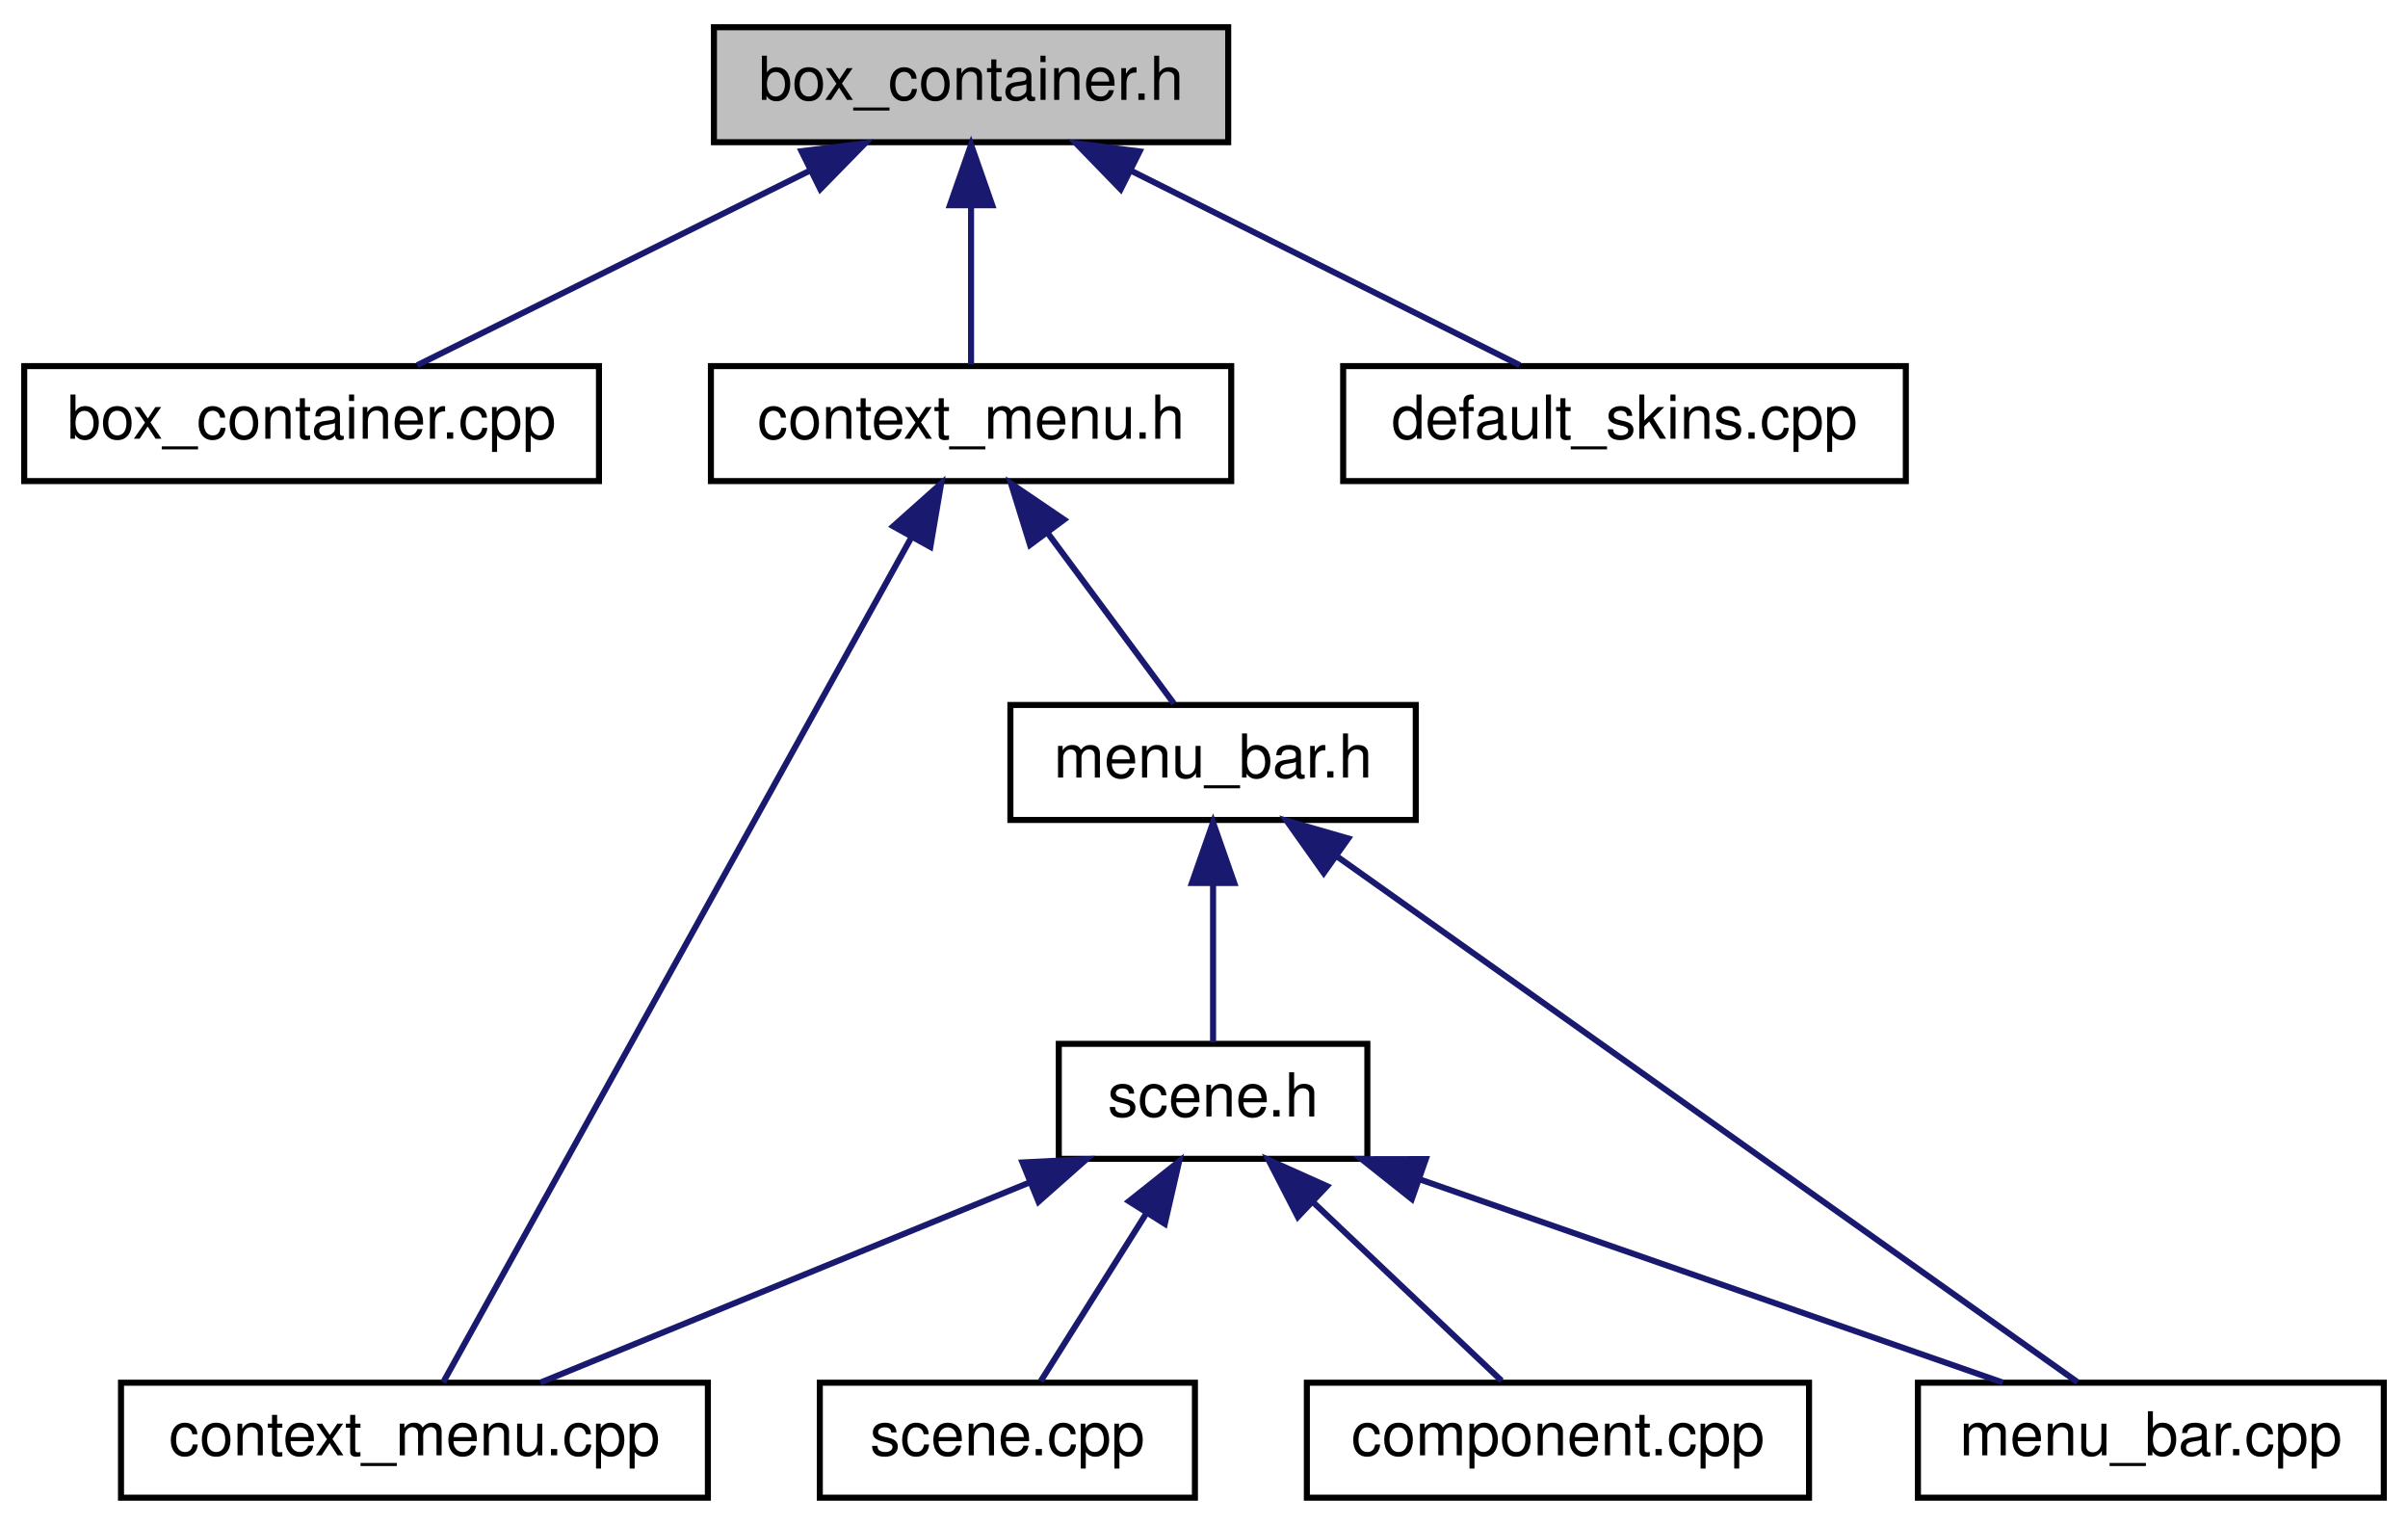
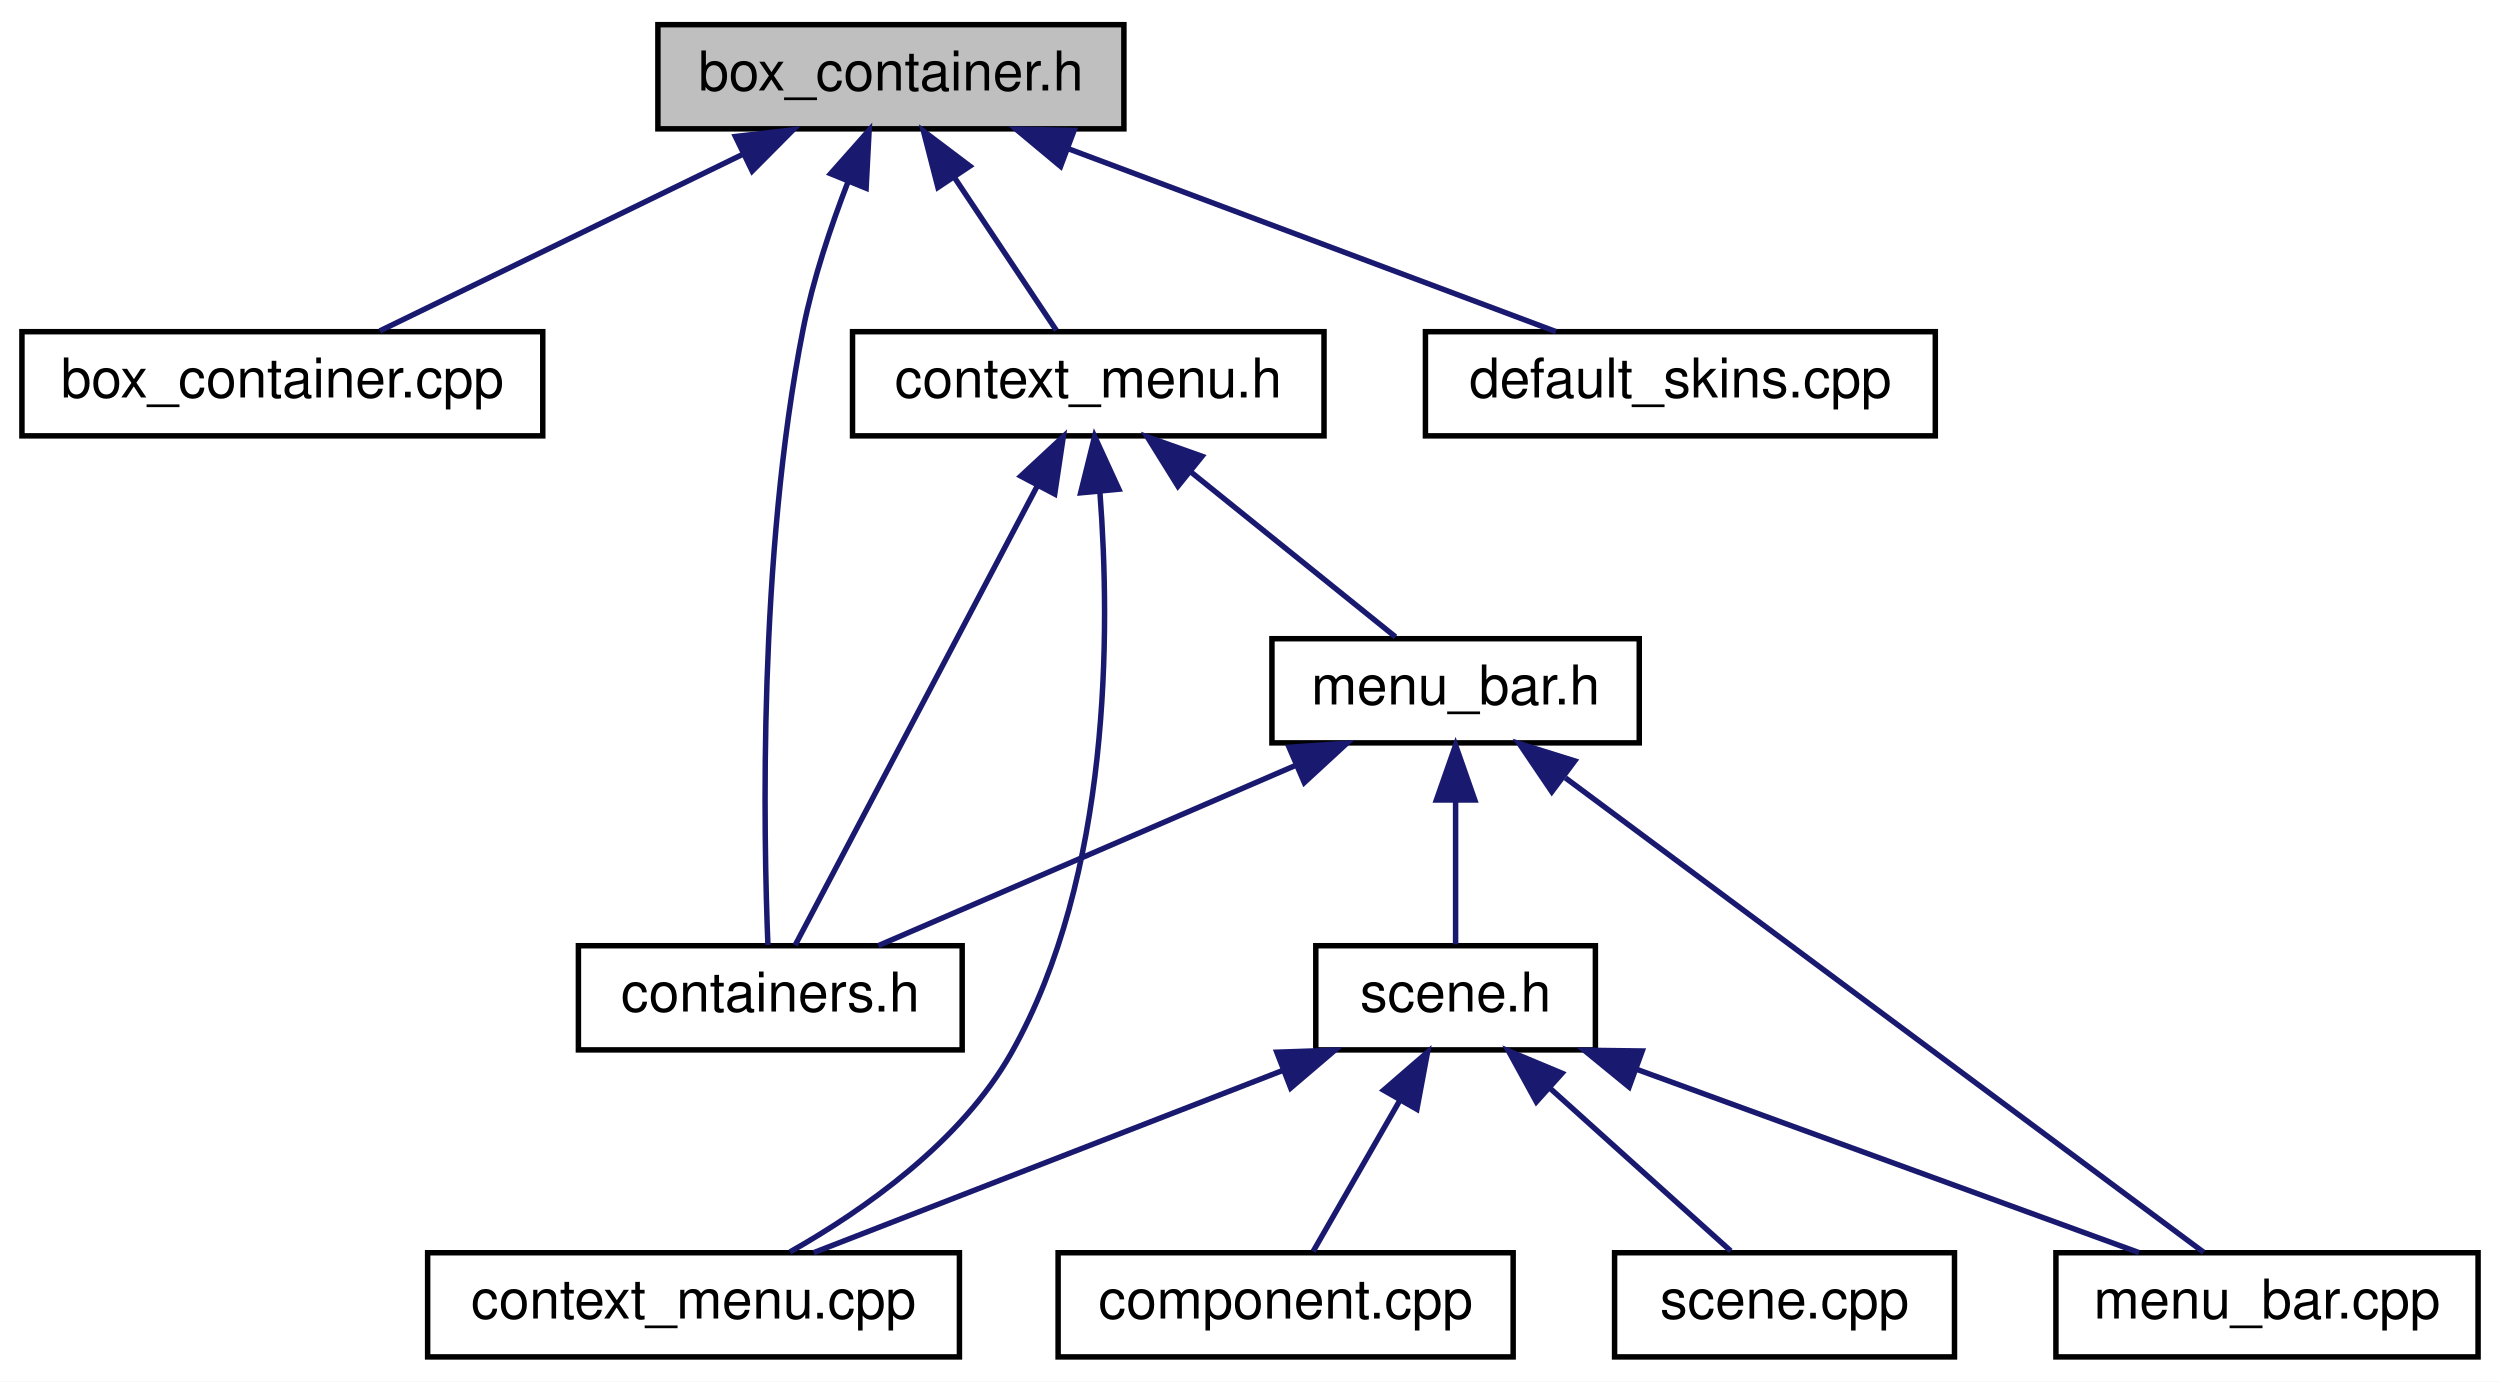
- <svg xmlns="http://www.w3.org/2000/svg" xmlns:xlink="http://www.w3.org/1999/xlink" width="398pt" height="252pt" viewBox="0.00 0.00 398.00 252.00">
+ <svg xmlns="http://www.w3.org/2000/svg" xmlns:xlink="http://www.w3.org/1999/xlink" width="456pt" height="252pt" viewBox="0.00 0.00 456.00 252.00">
  <g id="graph0" class="graph" transform="scale(1 1) rotate(0) translate(4 248)">
-     <polygon fill="white" stroke="transparent" points="-4,4 -4,-248 394,-248 394,4 -4,4" />
+     <polygon fill="white" stroke="transparent" points="-4,4 -4,-248 452,-248 452,4 -4,4" />
    <g id="node1" class="node">
      <g id="a_node1">
        <a xlink:title=" ">
-           <polygon fill="#bfbfbf" stroke="black" points="114,-224.5 114,-243.5 199,-243.5 199,-224.5 114,-224.5" />
-           <text text-anchor="middle" x="156.5" y="-231.5" font-family="Helvetica,sans-Serif" font-size="10.00">box_container.h</text>
+           <polygon fill="#bfbfbf" stroke="black" points="116,-224.5 116,-243.5 201,-243.5 201,-224.5 116,-224.5" />
+           <text text-anchor="middle" x="158.5" y="-231.5" font-family="Helvetica,sans-Serif" font-size="10.00">box_container.h</text>
        </a>
      </g>
    </g>
    <g id="node2" class="node">
      <g id="a_node2">
        <a xlink:href="box__container_8cpp.html" target="_top" xlink:title=" ">
          <polygon fill="white" stroke="black" points="0,-168.5 0,-187.5 95,-187.5 95,-168.5 0,-168.5" />
          <text text-anchor="middle" x="47.5" y="-175.5" font-family="Helvetica,sans-Serif" font-size="10.00">box_container.cpp</text>
        </a>
      </g>
    </g>
    <g id="edge1" class="edge">
-       <path fill="none" stroke="midnightblue" d="M129.98,-219.86C109.77,-209.85 82.51,-196.35 64.97,-187.65" />
-       <polygon fill="midnightblue" stroke="midnightblue" points="128.47,-223.02 138.99,-224.32 131.58,-216.75 128.47,-223.02" />
+       <path fill="none" stroke="midnightblue" d="M131.49,-219.86C110.91,-209.85 83.16,-196.35 65.29,-187.65" />
+       <polygon fill="midnightblue" stroke="midnightblue" points="130.14,-223.1 140.67,-224.32 133.2,-216.8 130.14,-223.1" />
    </g>
    <g id="node3" class="node">
      <g id="a_node3">
-         <a xlink:href="context__menu_8h.html" target="_top" xlink:title=" ">
-           <polygon fill="white" stroke="black" points="113.5,-168.5 113.5,-187.5 199.5,-187.5 199.5,-168.5 113.5,-168.5" />
-           <text text-anchor="middle" x="156.5" y="-175.5" font-family="Helvetica,sans-Serif" font-size="10.00">context_menu.h</text>
+         <a xlink:href="containers_8h.html" target="_top" xlink:title=" ">
+           <polygon fill="white" stroke="black" points="101.5,-56.5 101.5,-75.5 171.5,-75.5 171.5,-56.5 101.5,-56.5" />
+           <text text-anchor="middle" x="136.5" y="-63.5" font-family="Helvetica,sans-Serif" font-size="10.00">containers.h</text>
        </a>
      </g>
    </g>
    <g id="edge2" class="edge">
-       <path fill="none" stroke="midnightblue" d="M156.5,-213.8C156.5,-204.91 156.5,-194.78 156.5,-187.75" />
-       <polygon fill="midnightblue" stroke="midnightblue" points="153,-214.08 156.5,-224.08 160,-214.08 153,-214.08" />
-     </g>
-     <g id="node10" class="node">
-       <g id="a_node10">
-         <a xlink:href="default__skins_8cpp.html" target="_top" xlink:title=" ">
-           <polygon fill="white" stroke="black" points="218,-168.5 218,-187.5 311,-187.5 311,-168.5 218,-168.5" />
-           <text text-anchor="middle" x="264.5" y="-175.5" font-family="Helvetica,sans-Serif" font-size="10.00">default_skins.cpp</text>
-         </a>
-       </g>
-     </g>
-     <g id="edge11" class="edge">
-       <path fill="none" stroke="midnightblue" d="M183.05,-219.73C203.05,-209.73 229.89,-196.31 247.19,-187.65" />
-       <polygon fill="midnightblue" stroke="midnightblue" points="181.23,-216.72 173.85,-224.32 184.36,-222.98 181.23,-216.72" />
+       <path fill="none" stroke="midnightblue" d="M150.66,-214.79C147.55,-206.73 144.29,-197.05 142.5,-188 134.28,-146.53 135.27,-95.59 136.07,-75.61" />
+       <polygon fill="midnightblue" stroke="midnightblue" points="147.5,-216.32 154.53,-224.25 153.98,-213.67 147.5,-216.32" />
    </g>
    <g id="node4" class="node">
      <g id="a_node4">
-         <a xlink:href="context__menu_8cpp.html" target="_top" xlink:title=" ">
-           <polygon fill="white" stroke="black" points="16,-0.5 16,-19.5 113,-19.5 113,-0.5 16,-0.5" />
-           <text text-anchor="middle" x="64.5" y="-7.5" font-family="Helvetica,sans-Serif" font-size="10.00">context_menu.cpp</text>
+         <a xlink:href="context__menu_8h.html" target="_top" xlink:title=" ">
+           <polygon fill="white" stroke="black" points="151.5,-168.5 151.5,-187.5 237.5,-187.5 237.5,-168.5 151.5,-168.5" />
+           <text text-anchor="middle" x="194.5" y="-175.5" font-family="Helvetica,sans-Serif" font-size="10.00">context_menu.h</text>
        </a>
      </g>
    </g>
    <g id="edge3" class="edge">
-       <path fill="none" stroke="midnightblue" d="M146.7,-159.31C127.08,-123.92 83.66,-45.56 69.25,-19.57" />
-       <polygon fill="midnightblue" stroke="midnightblue" points="143.64,-161.03 151.55,-168.08 149.77,-157.63 143.64,-161.03" />
+       <path fill="none" stroke="midnightblue" d="M170.12,-215.57C176.32,-206.27 183.67,-195.25 188.67,-187.75" />
+       <polygon fill="midnightblue" stroke="midnightblue" points="167.08,-213.82 164.44,-224.08 172.9,-217.7 167.08,-213.82" />
+     </g>
+     <g id="node11" class="node">
+       <g id="a_node11">
+         <a xlink:href="default__skins_8cpp.html" target="_top" xlink:title=" ">
+           <polygon fill="white" stroke="black" points="256,-168.5 256,-187.5 349,-187.5 349,-168.5 256,-168.5" />
+           <text text-anchor="middle" x="302.5" y="-175.5" font-family="Helvetica,sans-Serif" font-size="10.00">default_skins.cpp</text>
+         </a>
+       </g>
+     </g>
+     <g id="edge14" class="edge">
+       <path fill="none" stroke="midnightblue" d="M190.75,-220.91C217.82,-210.75 255.82,-196.51 279.79,-187.52" />
+       <polygon fill="midnightblue" stroke="midnightblue" points="189.45,-217.66 181.32,-224.44 191.91,-224.21 189.45,-217.66" />
+     </g>
+     <g id="edge4" class="edge">
+       <path fill="none" stroke="midnightblue" d="M185.18,-159.32C172.55,-135.37 150.5,-93.55 141.03,-75.59" />
+       <polygon fill="midnightblue" stroke="midnightblue" points="182.19,-161.16 189.95,-168.37 188.38,-157.89 182.19,-161.16" />
    </g>
    <g id="node5" class="node">
      <g id="a_node5">
-         <a xlink:href="menu__bar_8h.html" target="_top" xlink:title=" ">
-           <polygon fill="white" stroke="black" points="163,-112.5 163,-131.5 230,-131.5 230,-112.5 163,-112.5" />
-           <text text-anchor="middle" x="196.5" y="-119.5" font-family="Helvetica,sans-Serif" font-size="10.00">menu_bar.h</text>
-         </a>
-       </g>
-     </g>
-     <g id="edge4" class="edge">
-       <path fill="none" stroke="midnightblue" d="M169.2,-159.86C176.13,-150.5 184.41,-139.33 190.02,-131.75" />
-       <polygon fill="midnightblue" stroke="midnightblue" points="166.25,-157.96 163.11,-168.08 171.87,-162.13 166.25,-157.96" />
-     </g>
-     <g id="node6" class="node">
-       <g id="a_node6">
-         <a xlink:href="menu__bar_8cpp.html" target="_top" xlink:title=" ">
-           <polygon fill="white" stroke="black" points="313,-0.5 313,-19.5 390,-19.5 390,-0.5 313,-0.5" />
-           <text text-anchor="middle" x="351.5" y="-7.5" font-family="Helvetica,sans-Serif" font-size="10.00">menu_bar.cpp</text>
+         <a xlink:href="context__menu_8cpp.html" target="_top" xlink:title=" ">
+           <polygon fill="white" stroke="black" points="74,-0.5 74,-19.5 171,-19.5 171,-0.5 74,-0.5" />
+           <text text-anchor="middle" x="122.5" y="-7.5" font-family="Helvetica,sans-Serif" font-size="10.00">context_menu.cpp</text>
        </a>
      </g>
    </g>
    <g id="edge5" class="edge">
-       <path fill="none" stroke="midnightblue" d="M217.05,-106.42C249.83,-83.15 312.96,-38.35 339.39,-19.59" />
-       <polygon fill="midnightblue" stroke="midnightblue" points="214.79,-103.73 208.66,-112.37 218.84,-109.44 214.79,-103.73" />
+       <path fill="none" stroke="midnightblue" d="M196.63,-158.11C198.54,-133.07 198.69,-88.29 180.5,-56 171.3,-39.68 153.54,-27.26 140.09,-19.65" />
+       <polygon fill="midnightblue" stroke="midnightblue" points="193.11,-158.11 195.66,-168.4 200.08,-158.77 193.11,-158.11" />
    </g>
-     <g id="node7" class="node">
-       <g id="a_node7">
-         <a xlink:href="scene_8h.html" target="_top" xlink:title=" ">
-           <polygon fill="white" stroke="black" points="171,-56.5 171,-75.5 222,-75.5 222,-56.5 171,-56.5" />
-           <text text-anchor="middle" x="196.5" y="-63.5" font-family="Helvetica,sans-Serif" font-size="10.00">scene.h</text>
+     <g id="node6" class="node">
+       <g id="a_node6">
+         <a xlink:href="menu__bar_8h.html" target="_top" xlink:title=" ">
+           <polygon fill="white" stroke="black" points="228,-112.5 228,-131.5 295,-131.5 295,-112.5 228,-112.5" />
+           <text text-anchor="middle" x="261.5" y="-119.5" font-family="Helvetica,sans-Serif" font-size="10.00">menu_bar.h</text>
        </a>
      </g>
    </g>
    <g id="edge6" class="edge">
-       <path fill="none" stroke="midnightblue" d="M196.5,-101.8C196.5,-92.91 196.5,-82.78 196.5,-75.75" />
-       <polygon fill="midnightblue" stroke="midnightblue" points="193,-102.08 196.5,-112.08 200,-102.08 193,-102.08" />
+       <path fill="none" stroke="midnightblue" d="M213.33,-161.82C225.34,-152.15 240.47,-139.95 250.54,-131.83" />
+       <polygon fill="midnightblue" stroke="midnightblue" points="210.85,-159.32 205.26,-168.32 215.25,-164.77 210.85,-159.32" />
+     </g>
+     <g id="edge7" class="edge">
+       <path fill="none" stroke="midnightblue" d="M232.26,-108.37C208.85,-98.26 176.66,-84.35 156.21,-75.52" />
+       <polygon fill="midnightblue" stroke="midnightblue" points="231.13,-111.69 241.69,-112.44 233.9,-105.26 231.13,-111.69" />
+     </g>
+     <g id="node7" class="node">
+       <g id="a_node7">
+         <a xlink:href="menu__bar_8cpp.html" target="_top" xlink:title=" ">
+           <polygon fill="white" stroke="black" points="371,-0.5 371,-19.5 448,-19.5 448,-0.5 371,-0.5" />
+           <text text-anchor="middle" x="409.5" y="-7.5" font-family="Helvetica,sans-Serif" font-size="10.00">menu_bar.cpp</text>
+         </a>
+       </g>
    </g>
    <g id="edge8" class="edge">
-       <path fill="none" stroke="midnightblue" d="M166.28,-52.64C141.51,-42.5 107.1,-28.43 85.32,-19.52" />
-       <polygon fill="midnightblue" stroke="midnightblue" points="165,-55.9 175.58,-56.44 167.65,-49.42 165,-55.9" />
-     </g>
-     <g id="edge9" class="edge">
-       <path fill="none" stroke="midnightblue" d="M230.83,-53.04C260,-42.88 301.14,-28.55 327.05,-19.52" />
-       <polygon fill="midnightblue" stroke="midnightblue" points="229.35,-49.85 221.06,-56.44 231.66,-56.46 229.35,-49.85" />
+       <path fill="none" stroke="midnightblue" d="M281.52,-106.12C312.94,-82.77 372.81,-38.27 397.94,-19.59" />
+       <polygon fill="midnightblue" stroke="midnightblue" points="279.05,-103.59 273.11,-112.37 283.23,-109.21 279.05,-103.59" />
    </g>
    <g id="node8" class="node">
      <g id="a_node8">
-         <a xlink:href="component_8cpp.html" target="_top" xlink:title=" ">
-           <polygon fill="white" stroke="black" points="212,-0.5 212,-19.5 295,-19.5 295,-0.5 212,-0.5" />
-           <text text-anchor="middle" x="253.5" y="-7.5" font-family="Helvetica,sans-Serif" font-size="10.00">component.cpp</text>
+         <a xlink:href="scene_8h.html" target="_top" xlink:title=" ">
+           <polygon fill="white" stroke="black" points="236,-56.5 236,-75.5 287,-75.5 287,-56.5 236,-56.5" />
+           <text text-anchor="middle" x="261.5" y="-63.5" font-family="Helvetica,sans-Serif" font-size="10.00">scene.h</text>
        </a>
      </g>
    </g>
-     <g id="edge7" class="edge">
-       <path fill="none" stroke="midnightblue" d="M213.12,-49.25C223.23,-39.67 235.78,-27.79 244.18,-19.83" />
-       <polygon fill="midnightblue" stroke="midnightblue" points="210.51,-46.91 205.66,-56.32 215.32,-51.99 210.51,-46.91" />
+     <g id="edge9" class="edge">
+       <path fill="none" stroke="midnightblue" d="M261.5,-101.8C261.5,-92.91 261.5,-82.78 261.5,-75.75" />
+       <polygon fill="midnightblue" stroke="midnightblue" points="258,-102.08 261.5,-112.08 265,-102.08 258,-102.08" />
+     </g>
+     <g id="edge11" class="edge">
+       <path fill="none" stroke="midnightblue" d="M230.02,-52.77C203.91,-42.63 167.46,-28.47 144.42,-19.52" />
+       <polygon fill="midnightblue" stroke="midnightblue" points="228.89,-56.08 239.48,-56.44 231.42,-49.56 228.89,-56.08" />
+     </g>
+     <g id="edge12" class="edge">
+       <path fill="none" stroke="midnightblue" d="M294.65,-52.91C322.47,-42.75 361.52,-28.51 386.16,-19.52" />
+       <polygon fill="midnightblue" stroke="midnightblue" points="293.15,-49.73 284.95,-56.44 295.54,-56.3 293.15,-49.73" />
    </g>
    <g id="node9" class="node">
      <g id="a_node9">
-         <a xlink:href="scene_8cpp.html" target="_top" xlink:title=" ">
-           <polygon fill="white" stroke="black" points="131.5,-0.5 131.5,-19.5 193.5,-19.5 193.5,-0.5 131.5,-0.5" />
-           <text text-anchor="middle" x="162.5" y="-7.5" font-family="Helvetica,sans-Serif" font-size="10.00">scene.cpp</text>
+         <a xlink:href="component_8cpp.html" target="_top" xlink:title=" ">
+           <polygon fill="white" stroke="black" points="189,-0.5 189,-19.5 272,-19.5 272,-0.5 189,-0.5" />
+           <text text-anchor="middle" x="230.5" y="-7.5" font-family="Helvetica,sans-Serif" font-size="10.00">component.cpp</text>
        </a>
      </g>
    </g>
    <g id="edge10" class="edge">
-       <path fill="none" stroke="midnightblue" d="M185.52,-47.57C179.67,-38.27 172.73,-27.25 168.01,-19.75" />
-       <polygon fill="midnightblue" stroke="midnightblue" points="182.6,-49.49 190.89,-56.08 188.52,-45.76 182.6,-49.49" />
+       <path fill="none" stroke="midnightblue" d="M251.32,-47.27C246.03,-38.05 239.78,-27.17 235.52,-19.75" />
+       <polygon fill="midnightblue" stroke="midnightblue" points="248.37,-49.15 256.38,-56.08 254.44,-45.67 248.37,-49.15" />
+     </g>
+     <g id="node10" class="node">
+       <g id="a_node10">
+         <a xlink:href="scene_8cpp.html" target="_top" xlink:title=" ">
+           <polygon fill="white" stroke="black" points="290.5,-0.5 290.5,-19.5 352.5,-19.5 352.5,-0.5 290.5,-0.5" />
+           <text text-anchor="middle" x="321.5" y="-7.5" font-family="Helvetica,sans-Serif" font-size="10.00">scene.cpp</text>
+         </a>
+       </g>
+     </g>
+     <g id="edge13" class="edge">
+       <path fill="none" stroke="midnightblue" d="M278.68,-49.54C289.38,-39.91 302.76,-27.87 311.68,-19.83" />
+       <polygon fill="midnightblue" stroke="midnightblue" points="276.23,-47.03 271.14,-56.32 280.91,-52.24 276.23,-47.03" />
    </g>
  </g>
</svg>
